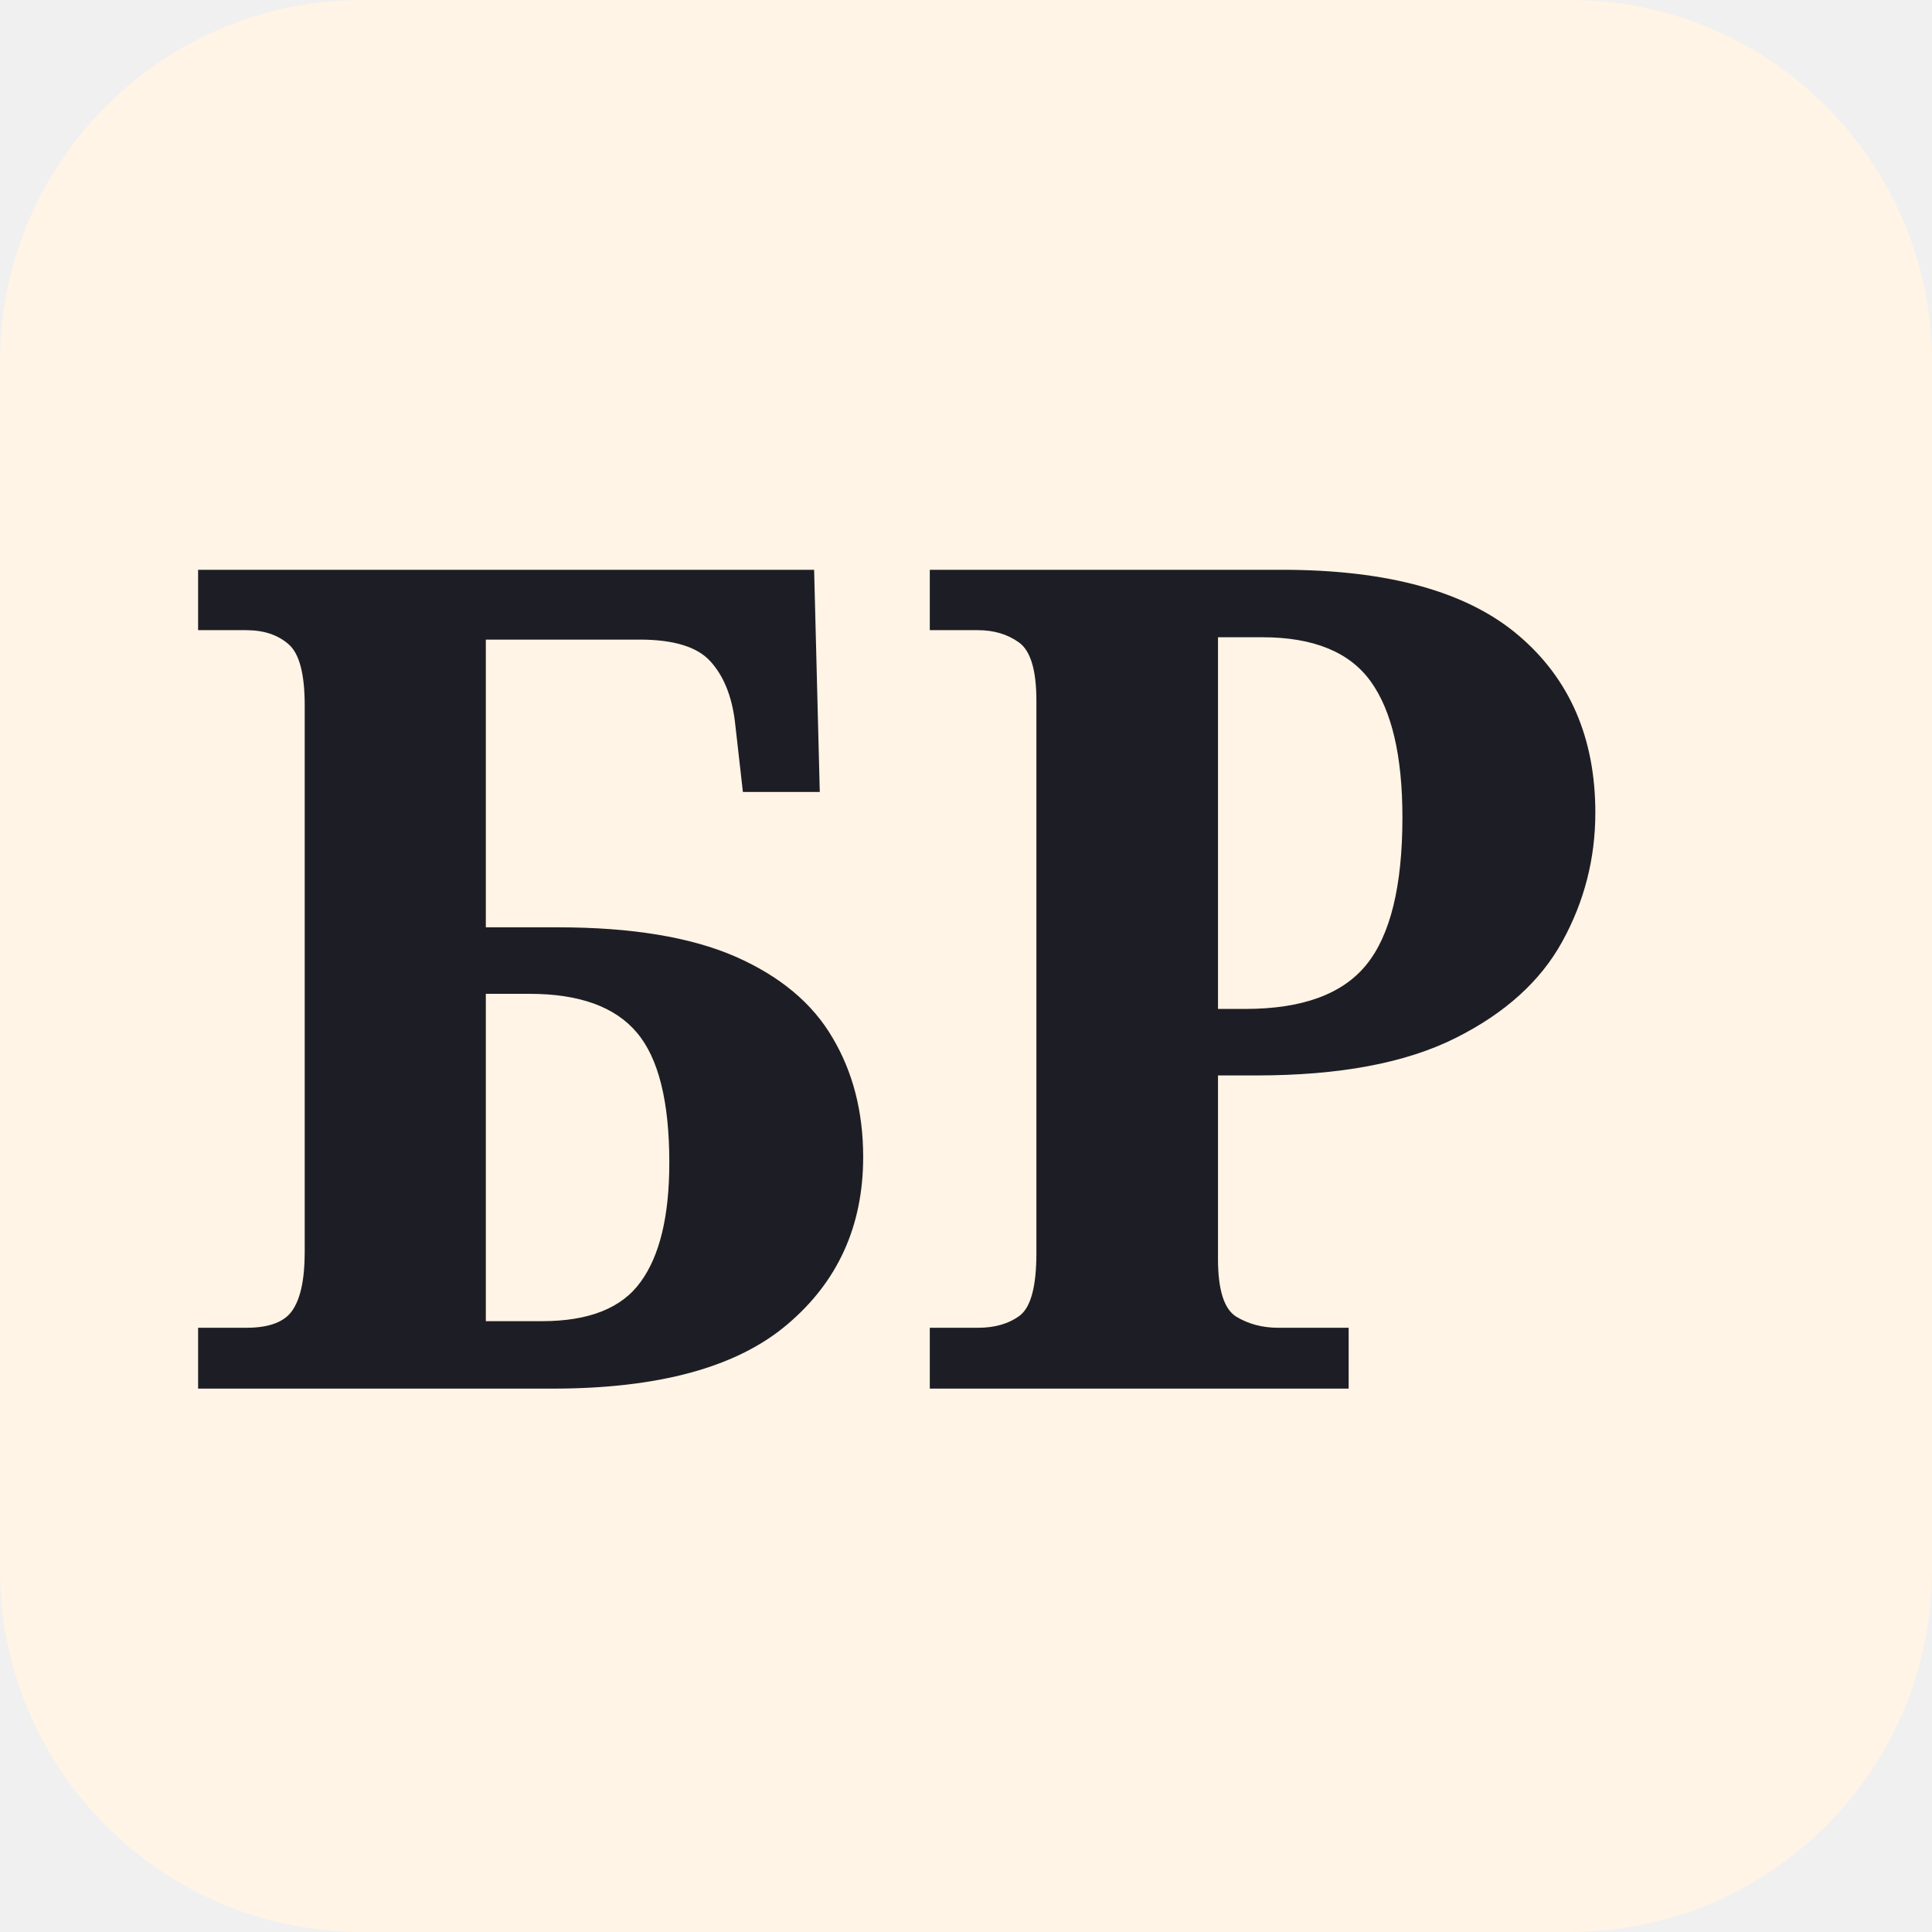
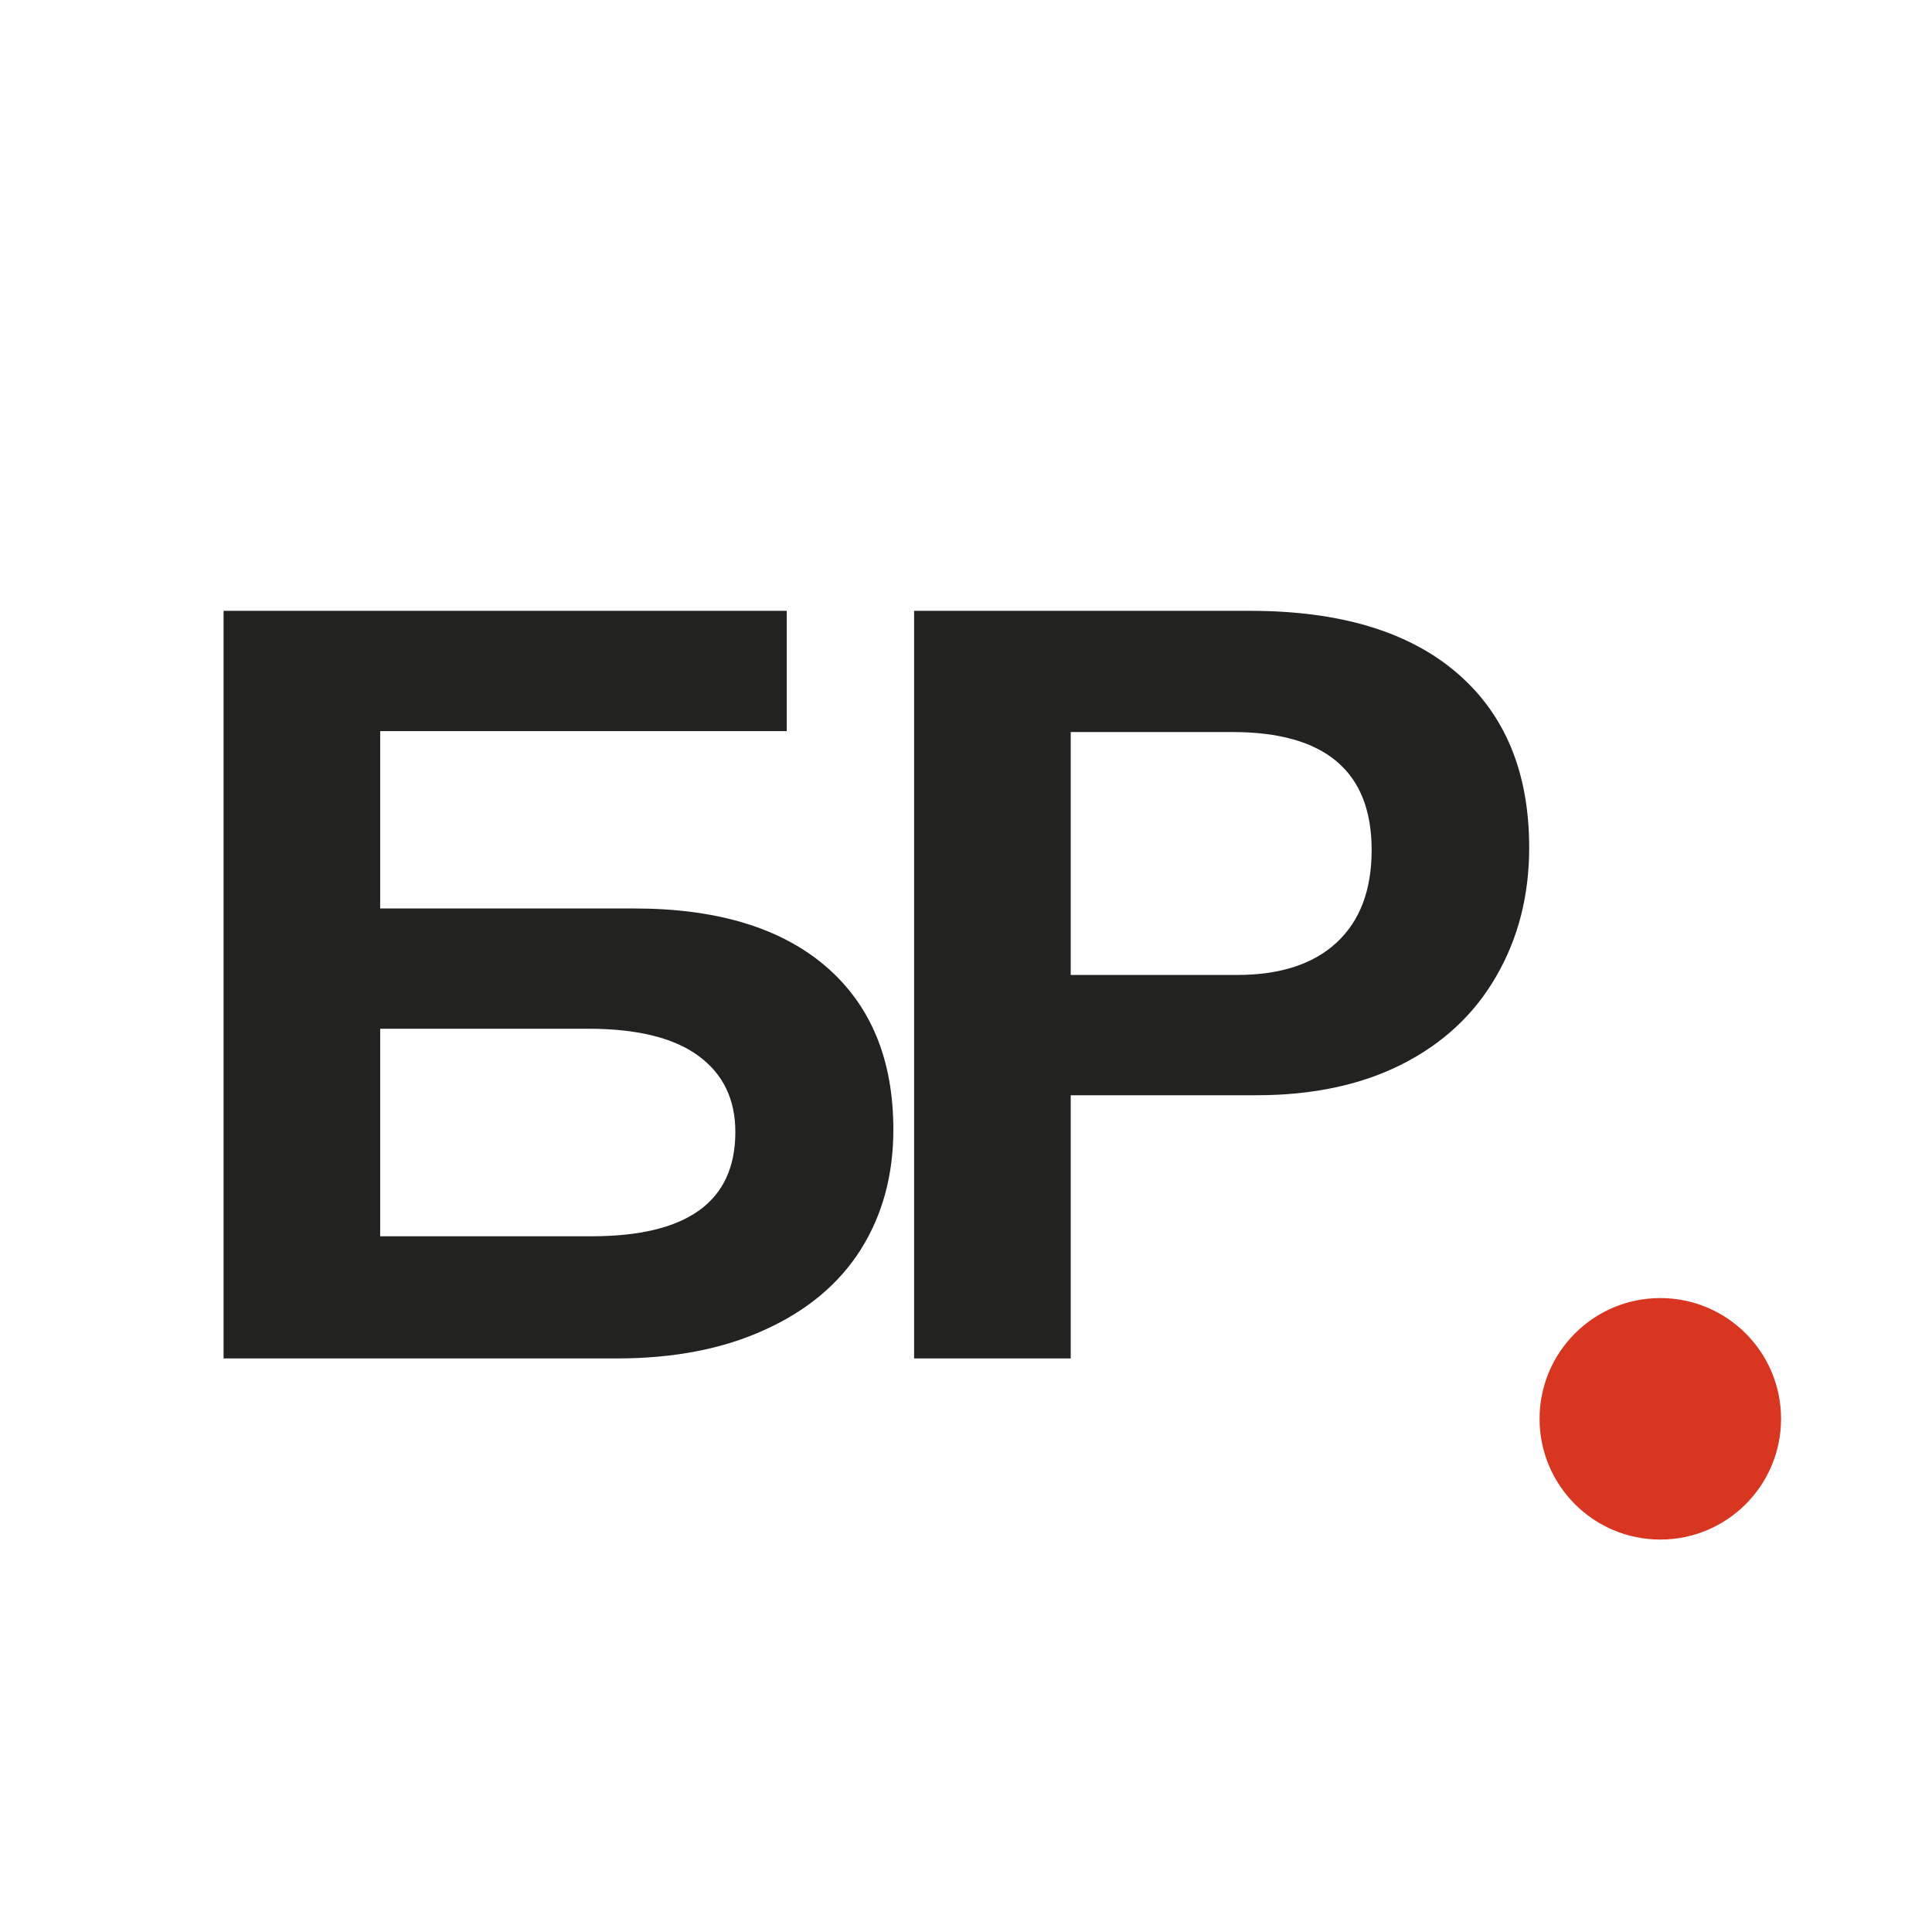
<svg xmlns="http://www.w3.org/2000/svg" viewBox="0 0 64 64">
-   <rect width="64" height="64" rx="12" fill="#fff4e5" />
-   <text x="5" y="46" font-family="Georgia,serif" font-size="38" font-weight="bold" fill="#1d1e25">БР</text>
+   <rect width="64" height="64" fill="#fff" />
+   <text x="5" y="45" font-family="Arial,sans-serif" font-size="36" font-weight="bold" letter-spacing="-3" fill="#222321">БР</text>
+   <circle cx="55" cy="47" r="4" fill="#d93621" />
</svg>
